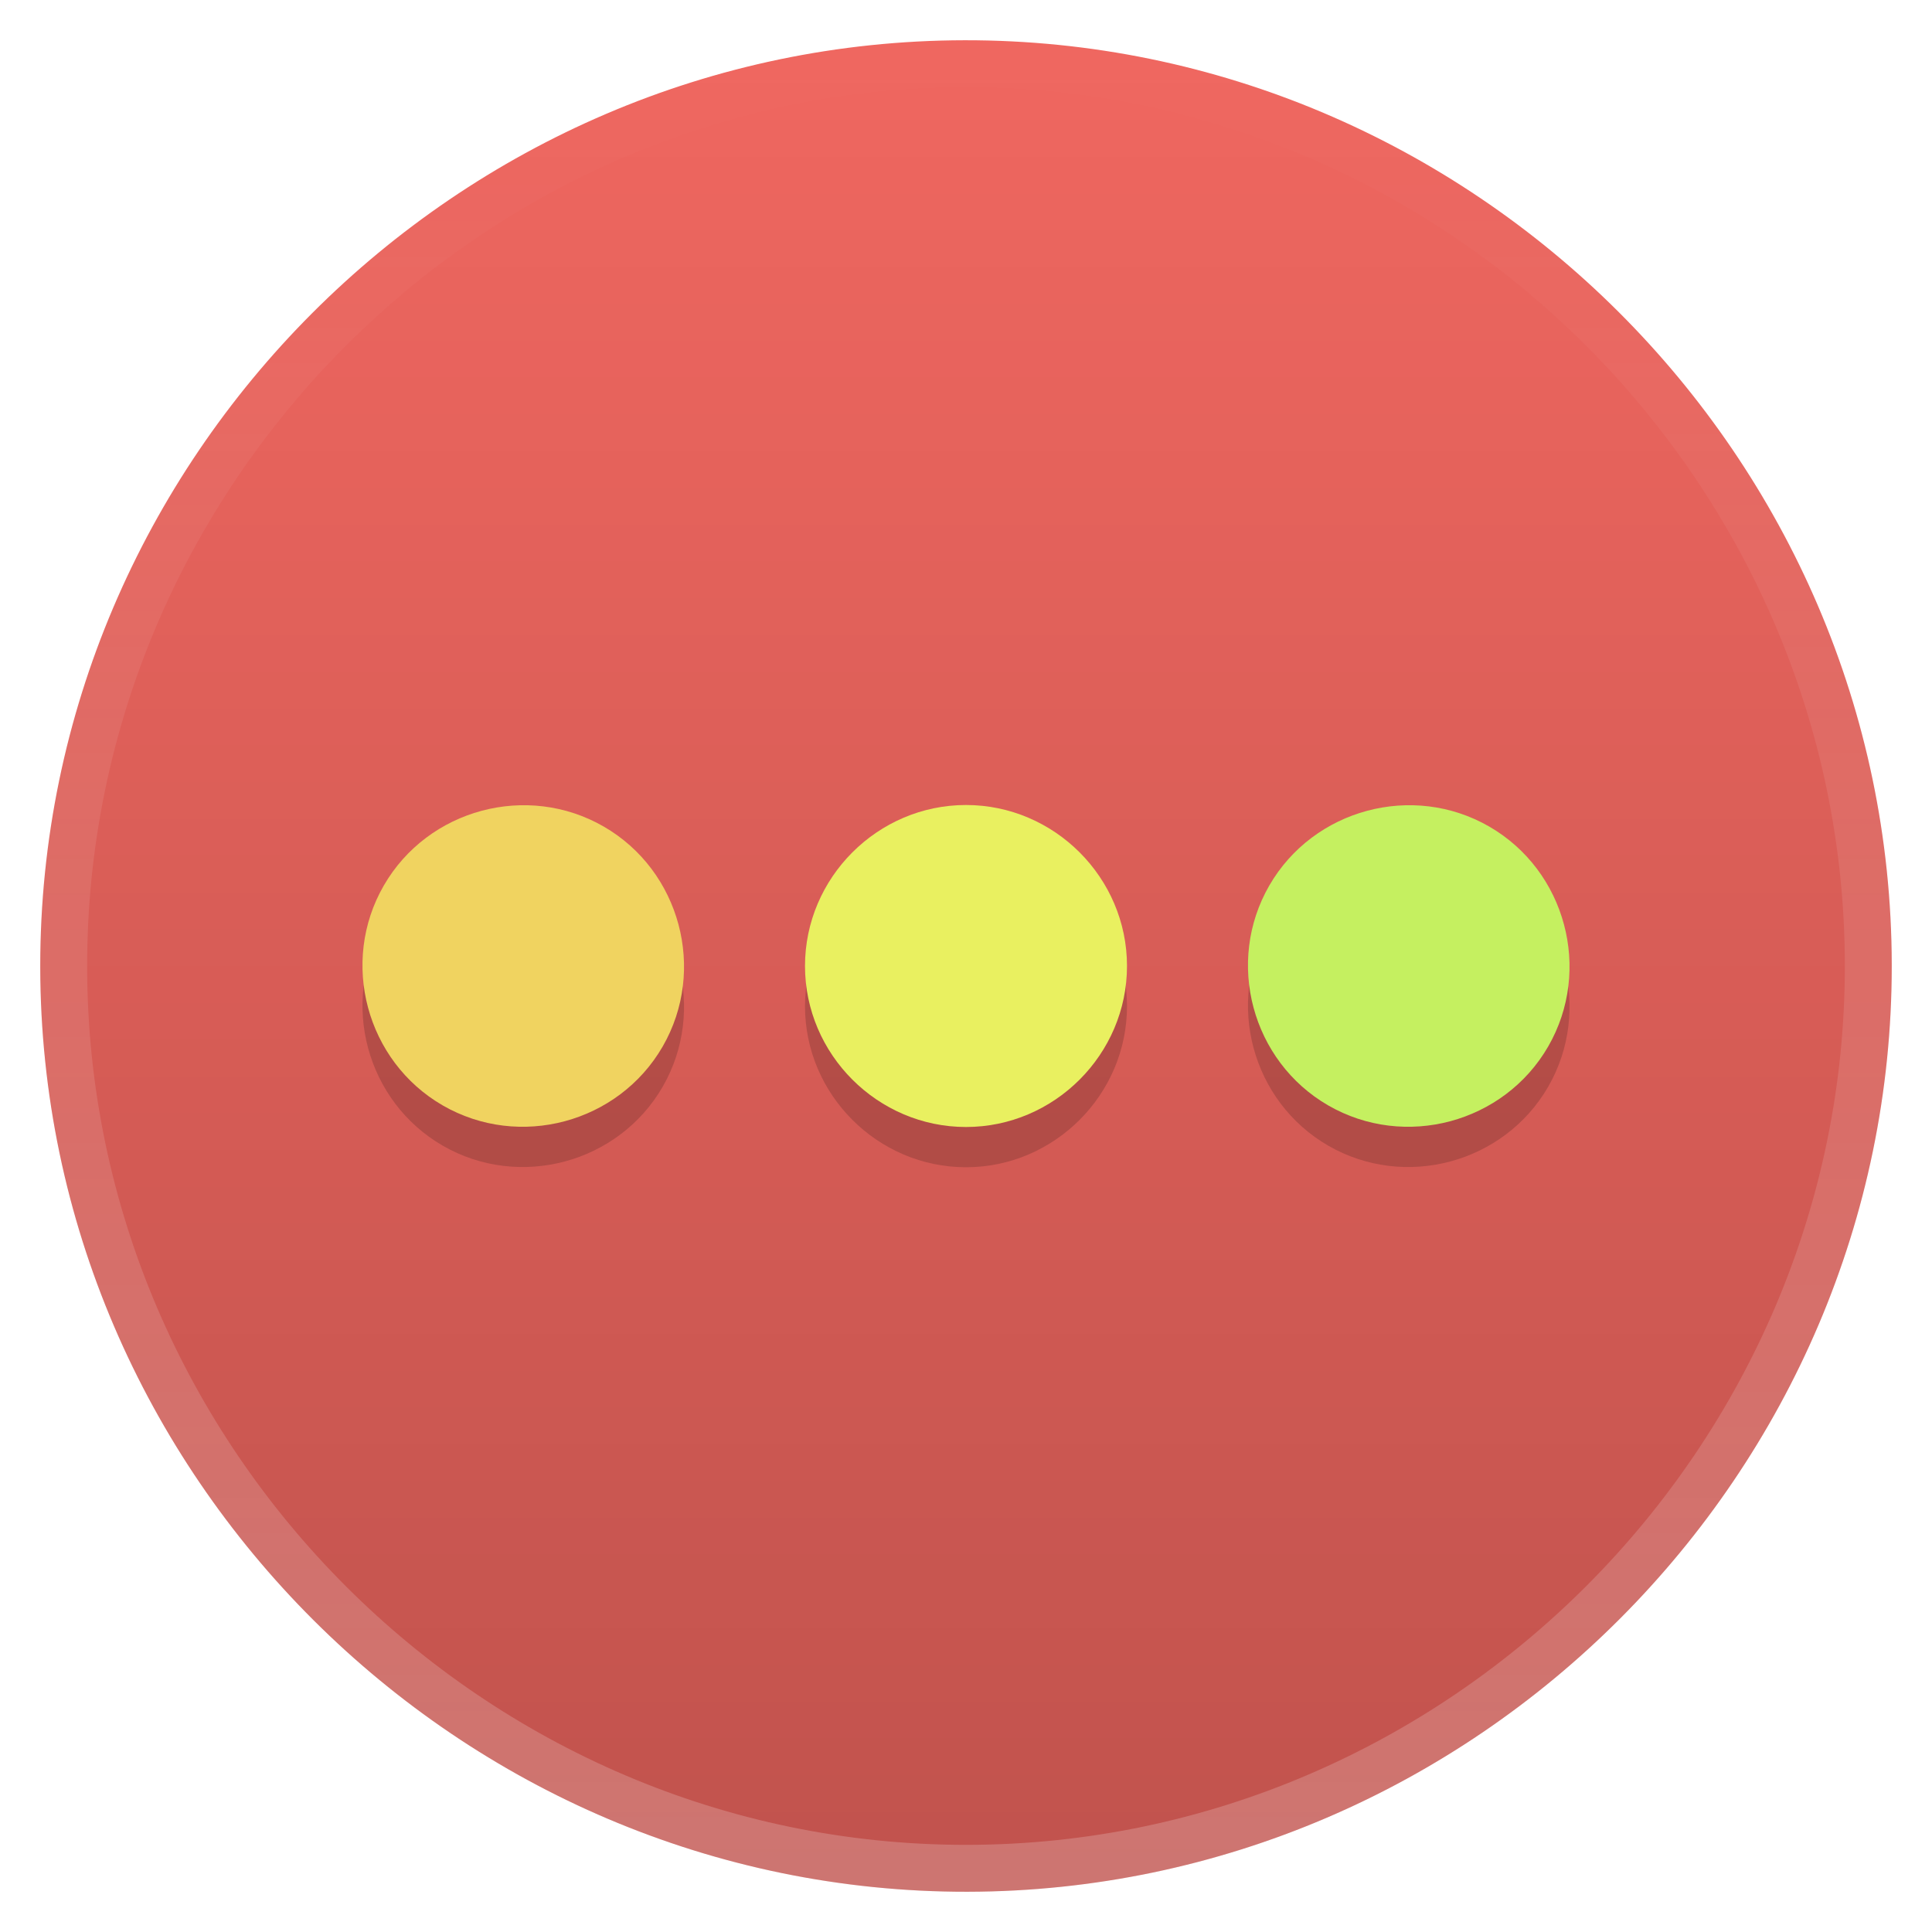
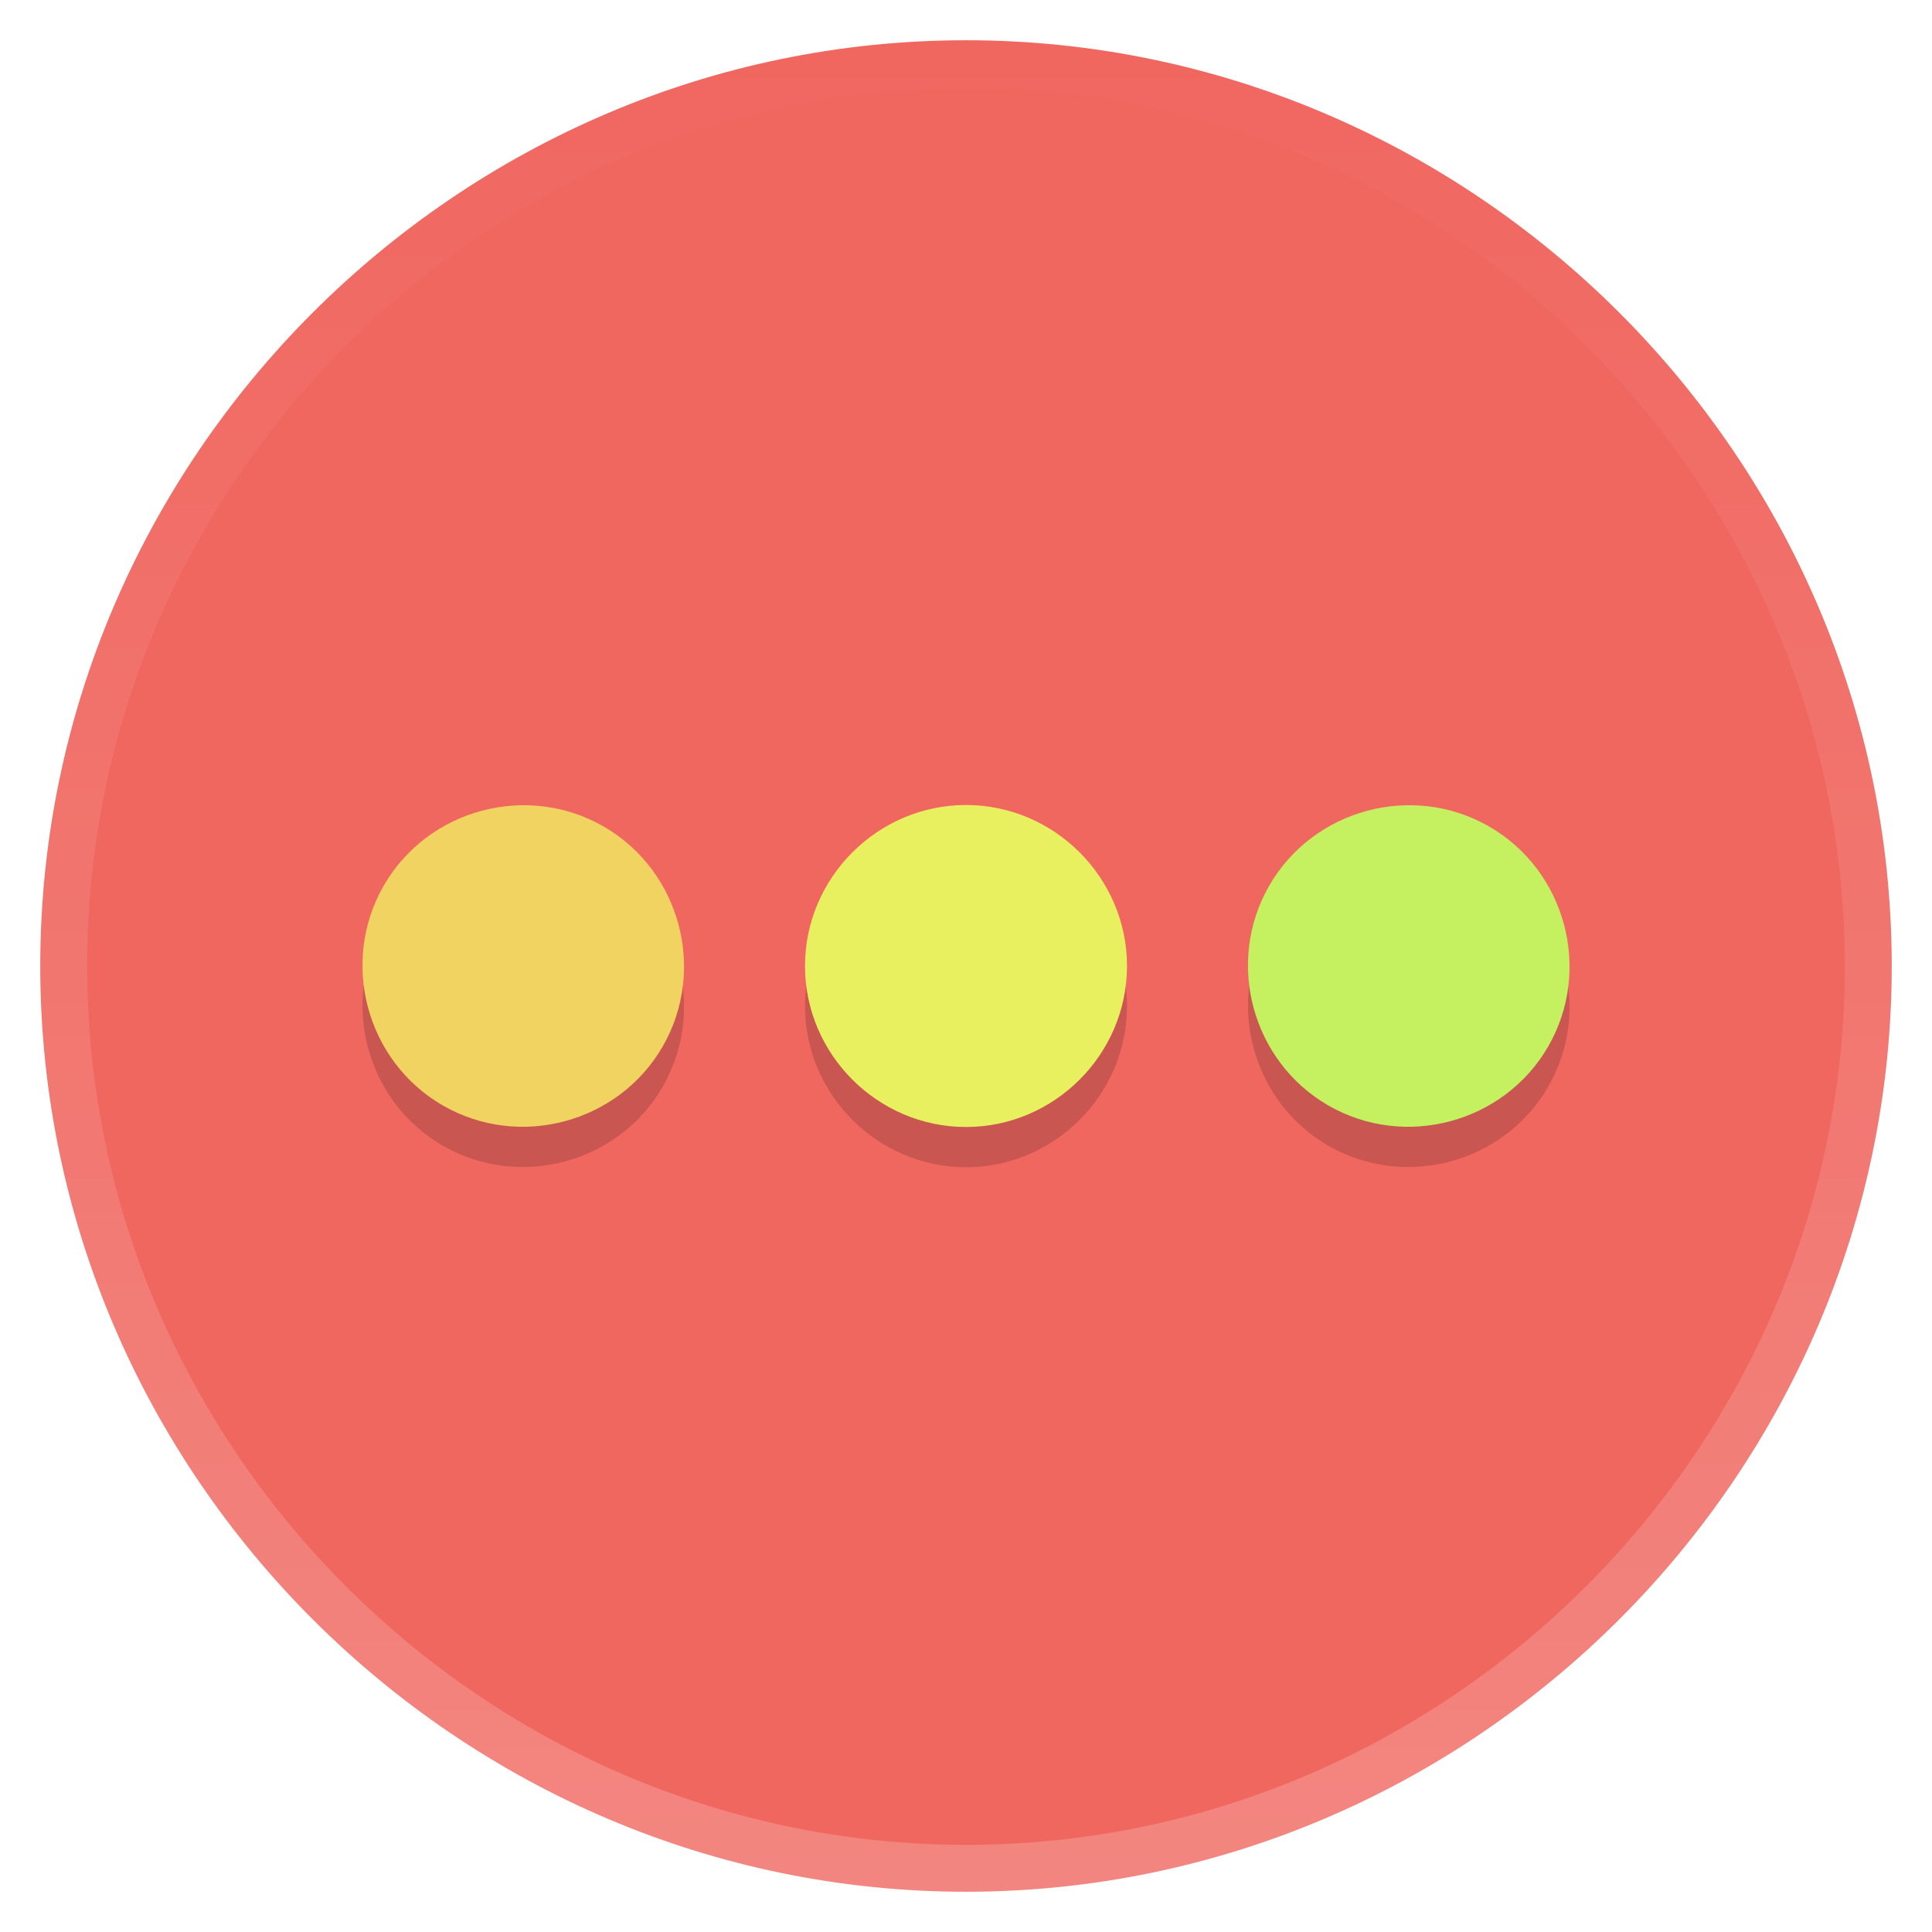
<svg xmlns="http://www.w3.org/2000/svg" width="48px" height="48px" version="1.1" xml:space="preserve" style="fill-rule:evenodd;clip-rule:evenodd;stroke-miterlimit:1;">
  <g>
    <path d="M47,24c-6.2356e-08,12.604 -10.36,22.98 -22.964,23c-12.617,0.02 -23.016,-10.346 -23.036,-22.964c-1.89167e-05,-0.012 -2.8375e-05,-0.024 -2.83751e-05,-0.036c-6.2356e-08,-12.604 10.36,-22.98 22.964,-23c12.617,-0.02 23.016,10.346 23.036,22.964c1.89168e-05,0.012 2.83752e-05,0.024 2.83751e-05,0.036Z" style="fill:#f06760;fill-rule:nonzero;" />
-     <g transform="matrix(6.12323e-17,1,-1,6.12323e-17,48,-1.1379e-07)">
-       <path d="M47,24c-6.2356e-08,12.604 -10.36,22.98 -22.964,23c-12.617,0.02 -23.016,-10.346 -23.036,-22.964c-1.89167e-05,-0.012 -2.8375e-05,-0.024 -2.83751e-05,-0.036c-6.2356e-08,-12.604 10.36,-22.98 22.964,-23c12.617,-0.02 23.016,10.346 23.036,22.964c1.89168e-05,0.012 2.83752e-05,0.024 2.83751e-05,0.036Z" style="fill:url(#tag1);fill-rule:nonzero;" />
-     </g>
    <g transform="matrix(5.46924e-17,-0.978261,0.978261,6.52258e-17,0.521739,47.4783)">
-       <path d="M47,24c-6.2356e-08,12.604 -10.36,22.98 -22.964,23c-12.617,0.02 -23.016,-10.346 -23.036,-22.964c-1.89167e-05,-0.012 -2.8375e-05,-0.024 -2.83751e-05,-0.036c-6.2356e-08,-12.604 10.36,-22.98 22.964,-23c12.617,-0.02 23.016,10.346 23.036,22.964c1.89168e-05,0.012 2.83752e-05,0.024 2.83751e-05,0.036Z" style="fill:none;stroke-width:1.36px;stroke:url(#tag2);" />
+       <path d="M47,24c-6.2356e-08,12.604 -10.36,22.98 -22.964,23c-12.617,0.02 -23.016,-10.346 -23.036,-22.964c-1.89167e-05,-0.012 -2.8375e-05,-0.024 -2.83751e-05,-0.036c-6.2356e-08,-12.604 10.36,-22.98 22.964,-23c12.617,-0.02 23.016,10.346 23.036,22.964c1.89168e-05,0.012 2.83752e-05,0.024 2.83751e-05,0.036Z" style="fill:none;stroke-width:1.36px;stroke:url(#tag1);" />
    </g>
    <g transform="matrix(-0.430293,0.745289,-0.745289,-0.430293,33.9621,20.0403)">
      <path d="M21.818,18.213c0,2.55 -2.098,4.648 -4.648,4.648c-2.55,0 -4.648,-2.098 -4.648,-4.648c0,-2.55 2.098,-4.648 4.648,-4.648c2.55,0 4.648,2.098 4.648,4.648Z" style="fill:#000;fill-opacity:0.161;fill-rule:nonzero;" />
    </g>
    <g transform="matrix(-0.430293,0.745289,-0.745289,-0.430293,33.9621,19.0403)">
      <path d="M21.818,18.213c0,2.55 -2.098,4.648 -4.648,4.648c-2.55,0 -4.648,-2.098 -4.648,-4.648c0,-2.55 2.098,-4.648 4.648,-4.648c2.55,0 4.648,2.098 4.648,4.648Z" style="fill:#f0d360;fill-rule:nonzero;" />
    </g>
    <g transform="matrix(-0.430293,0.745289,-0.745289,-0.430293,55.9621,20.0403)">
      <path d="M21.818,18.213c0,2.55 -2.098,4.648 -4.648,4.648c-2.55,0 -4.648,-2.098 -4.648,-4.648c0,-2.55 2.098,-4.648 4.648,-4.648c2.55,0 4.648,2.098 4.648,4.648Z" style="fill:#000;fill-opacity:0.161;fill-rule:nonzero;" />
    </g>
    <g transform="matrix(-0.430293,0.745289,-0.745289,-0.430293,55.9621,19.0403)">
      <path d="M21.818,18.213c0,2.55 -2.098,4.648 -4.648,4.648c-2.55,0 -4.648,-2.098 -4.648,-4.648c0,-2.55 2.098,-4.648 4.648,-4.648c2.55,0 4.648,2.098 4.648,4.648Z" style="fill:#c5f060;fill-rule:nonzero;" />
    </g>
    <g transform="matrix(0.860585,0,0,0.860585,9.22375,9.32616)">
      <path d="M21.818,18.213c0,2.55 -2.098,4.648 -4.648,4.648c-2.55,0 -4.648,-2.098 -4.648,-4.648c0,-2.55 2.098,-4.648 4.648,-4.648c2.55,0 4.648,2.098 4.648,4.648Z" style="fill:#000;fill-opacity:0.161;fill-rule:nonzero;" />
    </g>
    <g transform="matrix(0.860585,0,0,0.860585,9.22375,8.32616)">
      <path d="M21.818,18.213c0,2.55 -2.098,4.648 -4.648,4.648c-2.55,0 -4.648,-2.098 -4.648,-4.648c0,-2.55 2.098,-4.648 4.648,-4.648c2.55,0 4.648,2.098 4.648,4.648Z" style="fill:#e9f060;fill-rule:nonzero;" />
    </g>
  </g>
  <defs>
    <linearGradient id="tag1" x1="0" y1="0" x2="1" y2="0" gradientUnits="userSpaceOnUse" gradientTransform="matrix(46,0,0,46,1,24)">
-       <stop offset="0%" style="stop-color:#000;stop-opacity:0" />
-       <stop offset="100%" style="stop-color:#000;stop-opacity:0.2" />
-     </linearGradient>
-     <linearGradient id="tag2" x1="0" y1="0" x2="1" y2="0" gradientUnits="userSpaceOnUse" gradientTransform="matrix(46,0,0,46,1,24)">
      <stop offset="0%" style="stop-color:#fff;stop-opacity:0.2" />
      <stop offset="100%" style="stop-color:#fff;stop-opacity:0" />
    </linearGradient>
  </defs>
</svg>
